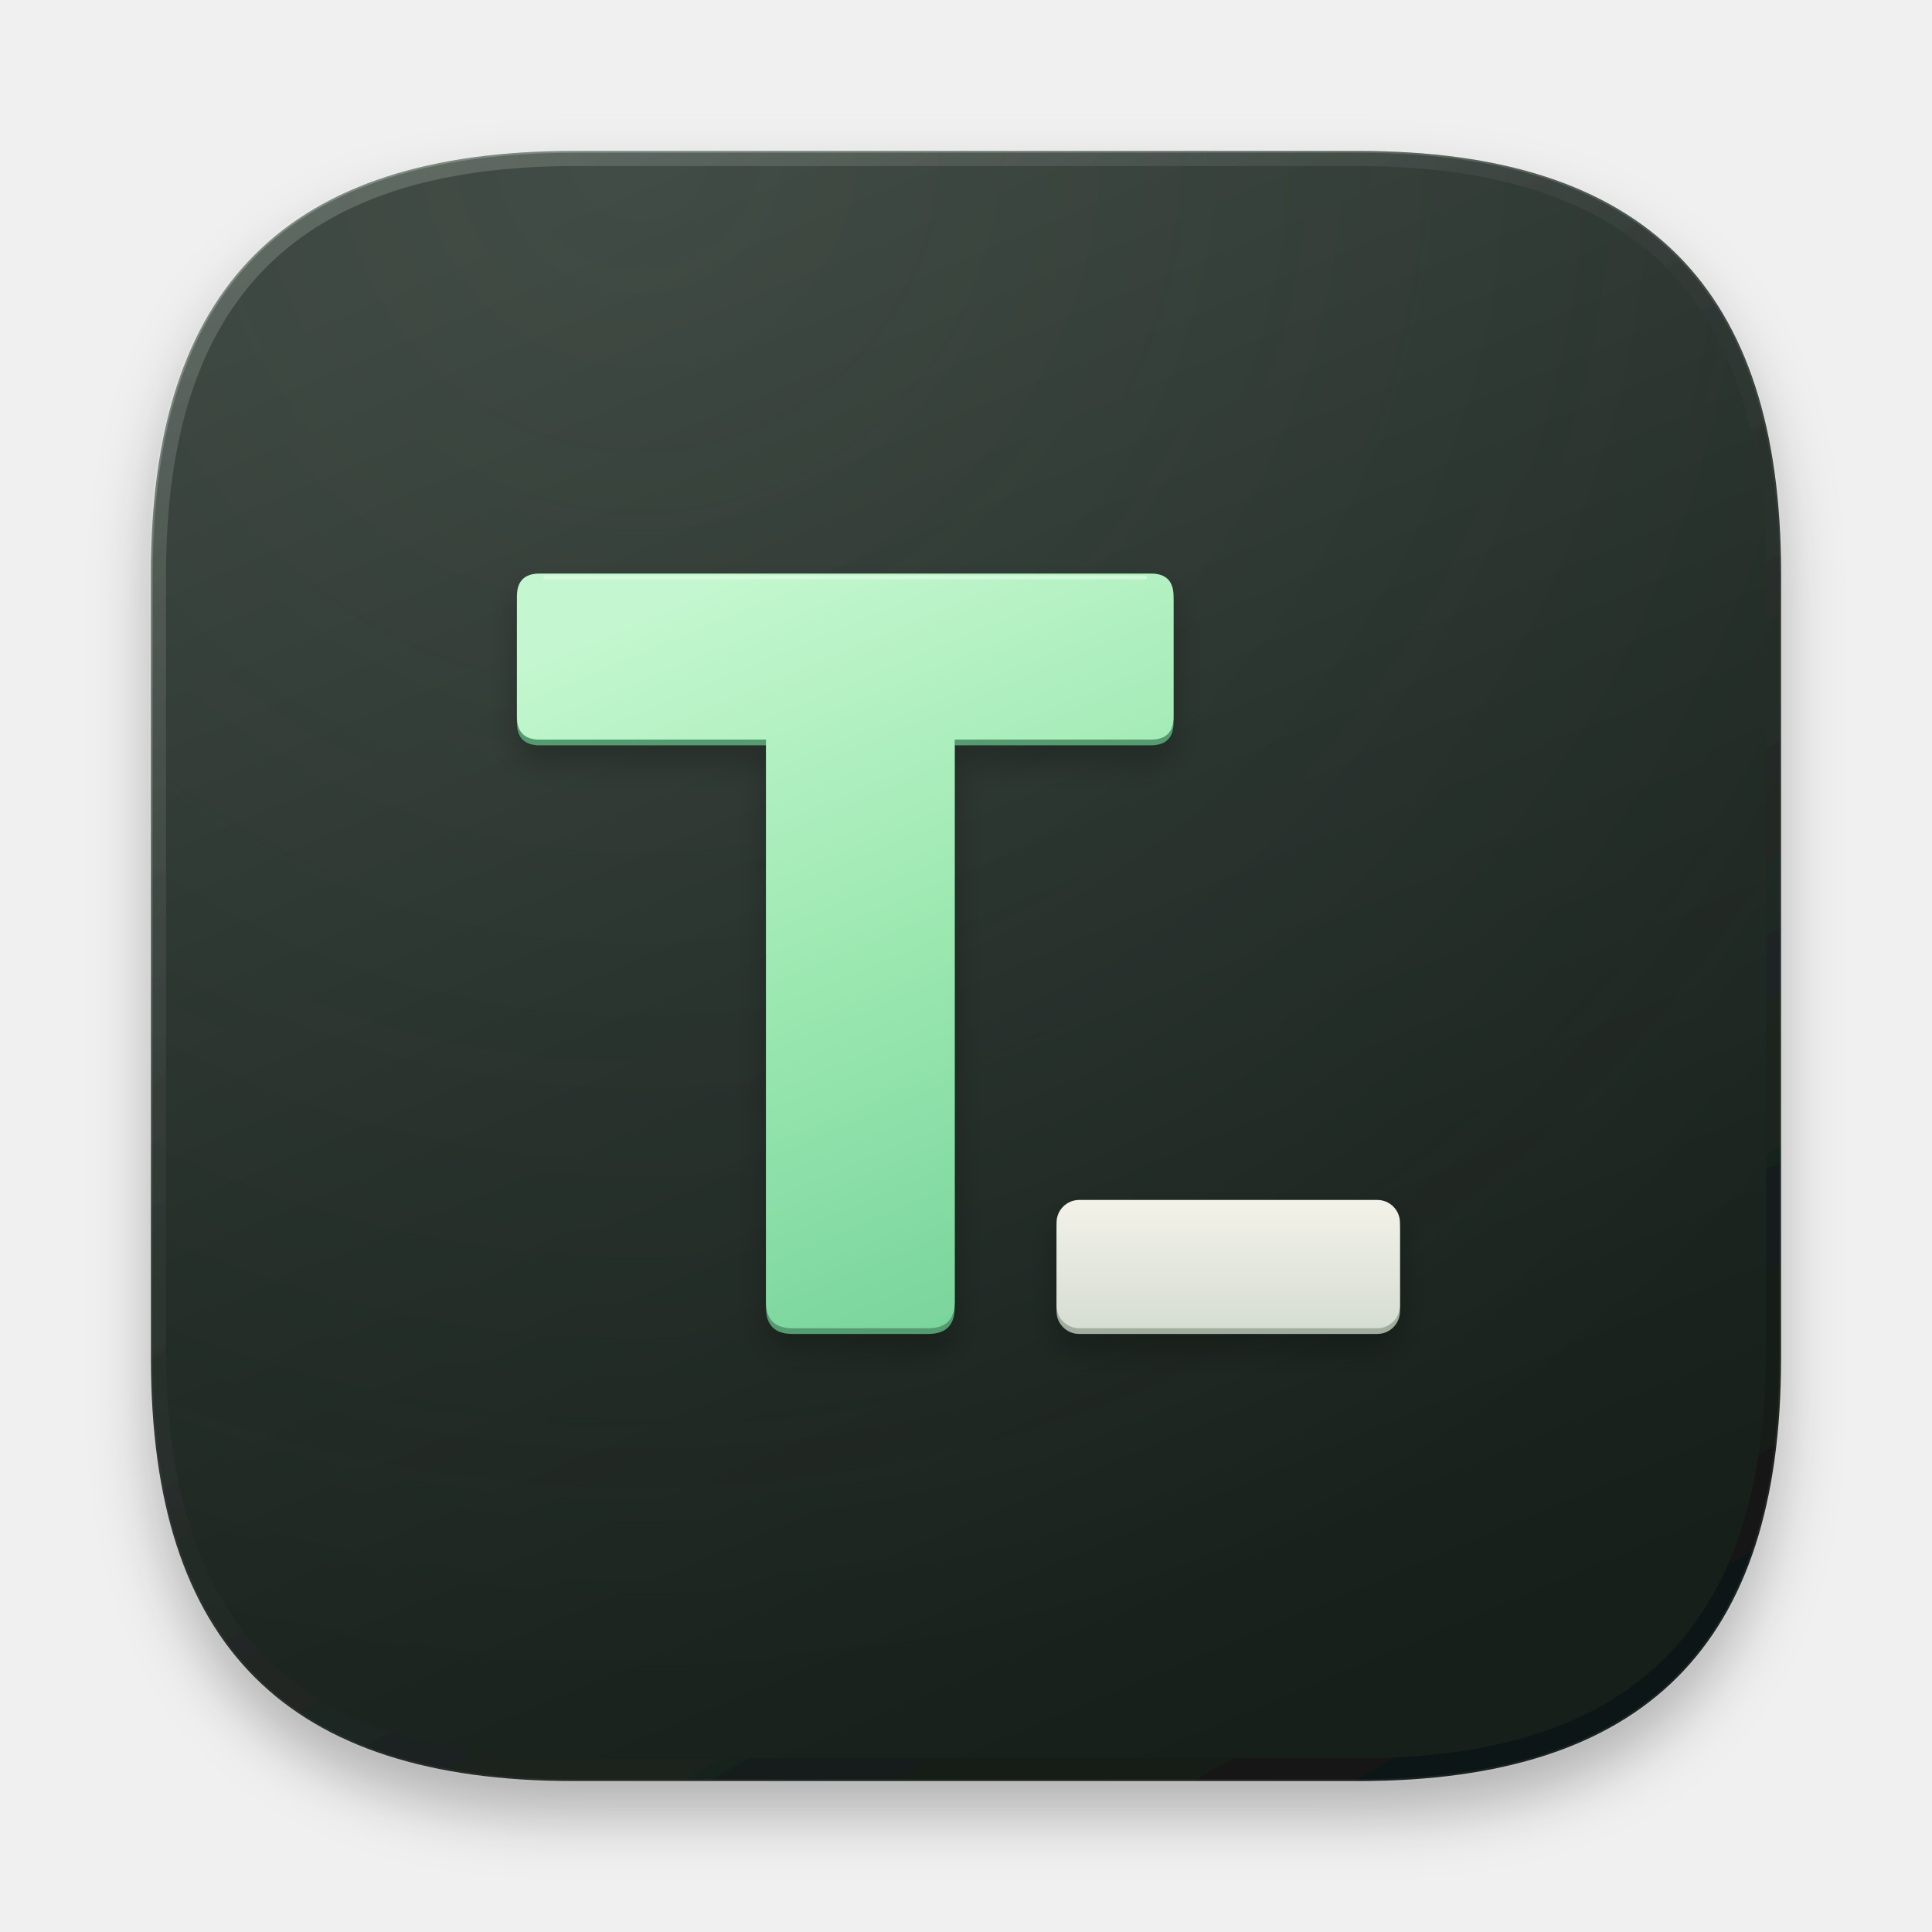
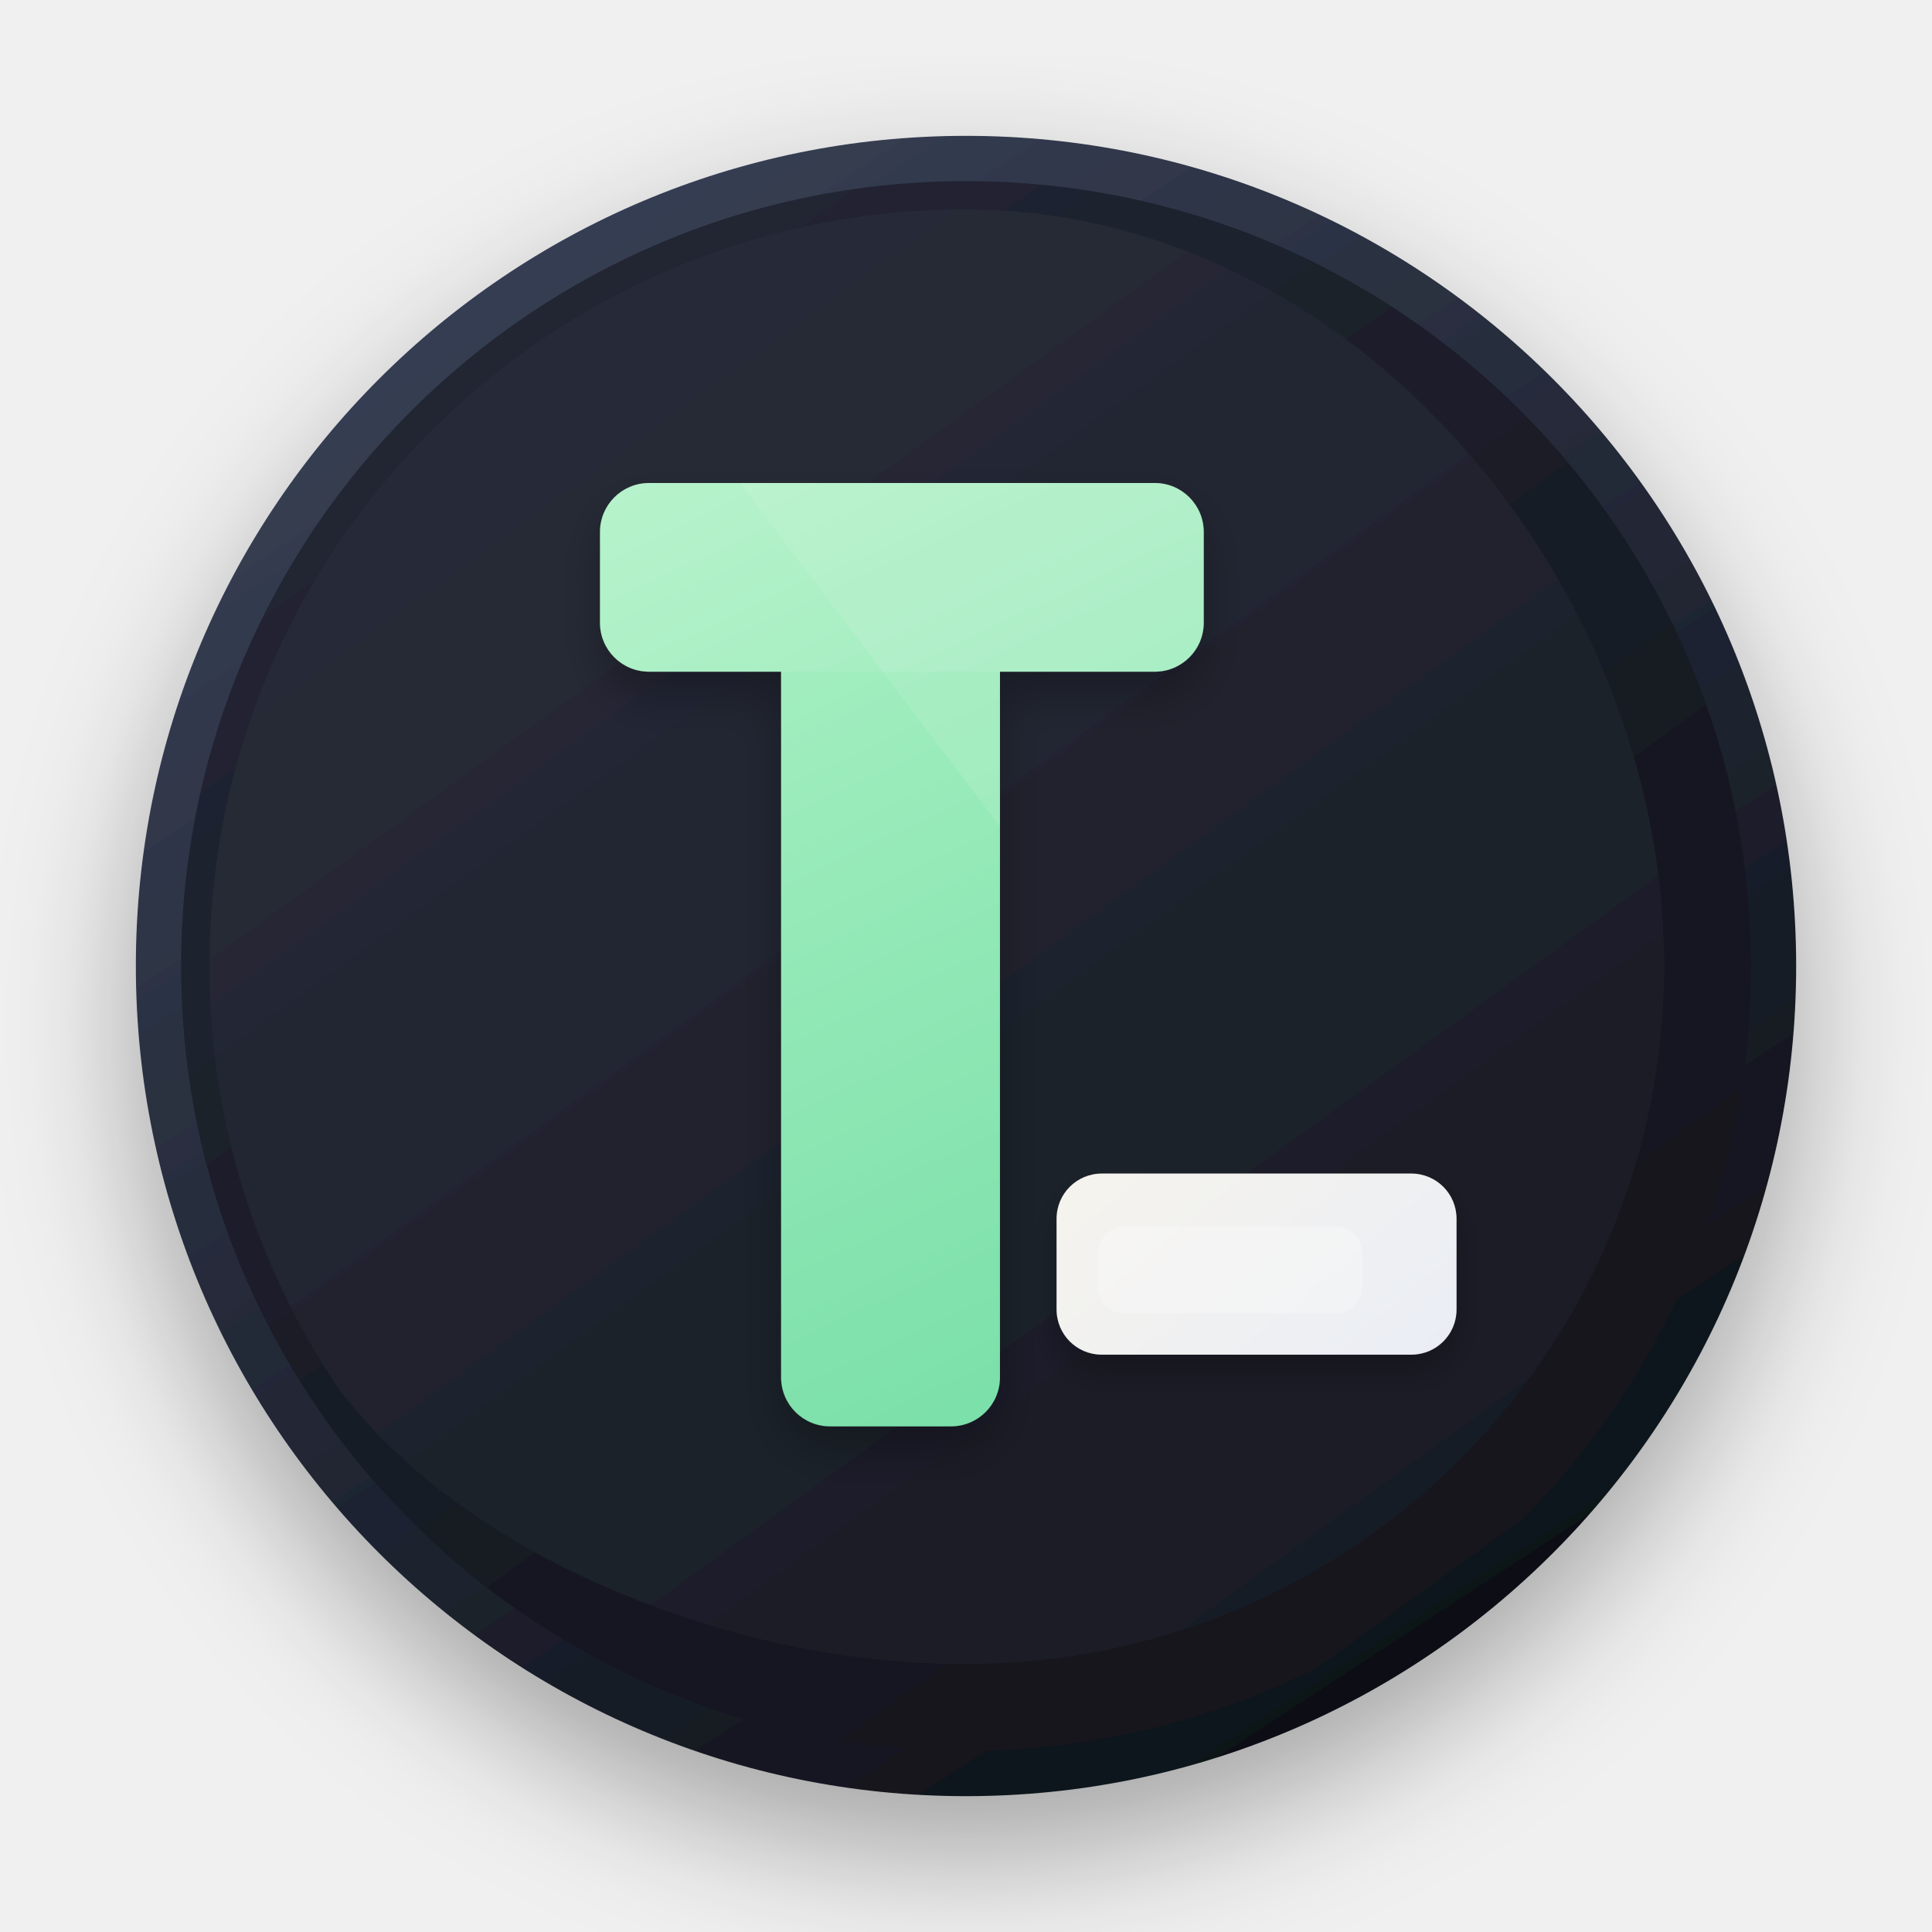
<svg xmlns="http://www.w3.org/2000/svg" width="1024" height="1024" viewBox="0 0 1024 1024">
  <defs>
-     <linearGradient id="shell" x1="240" y1="80" x2="740" y2="944" gradientUnits="userSpaceOnUse">
-       <stop stop-color="#555E59" />
-       <stop offset="0.42" stop-color="#2B322F" />
-       <stop offset="1" stop-color="#111713" />
+     <linearGradient id="base" x1="226" y1="130" x2="798" y2="920" gradientUnits="userSpaceOnUse">
+       <stop offset="0" stop-color="#232735" />
+       <stop offset="0.58" stop-color="#171A24" />
+       <stop offset="1" stop-color="#10131B" />
    </linearGradient>
-     <linearGradient id="face" x1="320" y1="96" x2="670" y2="924" gradientUnits="userSpaceOnUse">
-       <stop stop-color="#343D38" />
-       <stop offset="0.5" stop-color="#222B26" />
-       <stop offset="1" stop-color="#171F1B" />
+     <linearGradient id="edge" x1="256" y1="116" x2="772" y2="906" gradientUnits="userSpaceOnUse">
+       <stop offset="0" stop-color="#384055" />
+       <stop offset="1" stop-color="#0C0F16" />
    </linearGradient>
-     <radialGradient id="light" cx="0.3" cy="0" r="0.95">
-       <stop stop-color="#C0D7C5" stop-opacity="0.1" />
-       <stop offset="1" stop-color="#C0D7C5" stop-opacity="0" />
-     </radialGradient>
-     <linearGradient id="mint" x1="384" y1="304" x2="552" y2="704" gradientUnits="userSpaceOnUse">
-       <stop stop-color="#C4F7CF" />
-       <stop offset="0.5" stop-color="#9CE8B1" />
-       <stop offset="1" stop-color="#76D39B" />
+     <linearGradient id="mint" x1="328" y1="242" x2="564" y2="746" gradientUnits="userSpaceOnUse">
+       <stop offset="0" stop-color="#B2F2C8" />
+       <stop offset="0.45" stop-color="#96EAB8" />
+       <stop offset="1" stop-color="#7ADFA9" />
    </linearGradient>
-     <linearGradient id="ivory" x1="640" y1="636" x2="640" y2="704" gradientUnits="userSpaceOnUse">
-       <stop stop-color="#F3F2E9" />
-       <stop offset="1" stop-color="#D6DDD2" />
+     <linearGradient id="cream" x1="536" y1="434" x2="780" y2="724" gradientUnits="userSpaceOnUse">
+       <stop offset="0" stop-color="#FFF8E7" />
+       <stop offset="1" stop-color="#E9EDF5" />
    </linearGradient>
-     <linearGradient id="rim" x1="340" y1="80" x2="700" y2="900" gradientUnits="userSpaceOnUse">
-       <stop stop-color="#E7F3E8" stop-opacity="0.24" />
-       <stop offset="0.5" stop-color="#E7F3E8" stop-opacity="0.03" />
-       <stop offset="1" stop-color="#E7F3E8" stop-opacity="0.06" />
-     </linearGradient>
-     <filter id="shadow" x="-10%" y="-10%" width="120%" height="125%" color-interpolation-filters="sRGB">
-       <feDropShadow dx="0" dy="18" stdDeviation="16" flood-color="#0A120D" flood-opacity="0.26" />
+     <filter id="softShadow" x="-15%" y="-15%" width="130%" height="130%" color-interpolation-filters="sRGB">
+       <feDropShadow dx="0" dy="30" stdDeviation="36" flood-color="#000000" flood-opacity="0.32" />
    </filter>
-     <filter id="relief" x="-15%" y="-15%" width="135%" height="140%" color-interpolation-filters="sRGB">
-       <feDropShadow dx="0" dy="9" stdDeviation="8" flood-color="#061009" flood-opacity="0.24" />
+     <filter id="glyphShadow" x="-30%" y="-30%" width="160%" height="160%" color-interpolation-filters="sRGB">
+       <feDropShadow dx="0" dy="12" stdDeviation="12" flood-color="#000000" flood-opacity="0.26" />
    </filter>
-     <path id="tile" d="M304 80H720C872 80 944 152 944 304V720C944 872 872 944 720 944H304C152 944 80 872 80 720V304C80 152 152 80 304 80Z" />
-     <path id="mark" d="M286 304H610Q622 304 622 316V380Q622 392 610 392H506V690Q506 704 492 704H420Q406 704 406 690V392H286Q274 392 274 380V316Q274 304 286 304Z" />
+     <filter id="pinShadow" x="-30%" y="-30%" width="160%" height="160%" color-interpolation-filters="sRGB">
+       <feDropShadow dx="0" dy="10" stdDeviation="8" flood-color="#000000" flood-opacity="0.22" />
+     </filter>
  </defs>
-   <use href="#tile" fill="url(#shell)" filter="url(#shadow)" />
-   <path d="M305 88H719C866 88 936 158 936 305V715C936 862 866 932 719 932H305C158 932 88 862 88 715V305C88 158 158 88 305 88Z" fill="url(#face)" />
-   <use href="#tile" fill="url(#light)" />
-   <use href="#tile" fill="none" stroke="url(#rim)" stroke-width="2" />
-   <g filter="url(#relief)">
-     <use href="#mark" transform="translate(0 3)" fill="#549B70" />
-     <use href="#mark" fill="url(#mint)" />
-     <path d="M289 306H607" fill="none" stroke="#E4FFE9" stroke-opacity="0.55" stroke-width="2" stroke-linecap="round" />
-     <rect x="560" y="639" width="182" height="68" rx="12" fill="#A2AD9F" />
-     <rect x="560" y="636" width="182" height="68" rx="12" fill="url(#ivory)" />
+   <rect width="1024" height="1024" fill="none" />
+   <g filter="url(#softShadow)">
+     <path d="M512 72C269 72 72 269 72 512s197 440 440 440 440-197 440-440S755 72 512 72Z" fill="url(#edge)" />
+     <path d="M512 96C282.3 96 96 282.3 96 512s186.3 416 416 416 416-186.3 416-416S741.7 96 512 96Z" fill="url(#base)" />
+     <path d="M512 111c-221.4 0-401 179.6-401 401 0 83.4 25.5 160.8 69.2 224.9C221.5 791 287.2 832 363.9 857.5 412.1 873.5 462.6 882 512 882c204.4 0 370-165.6 370-370S716.4 111 512 111Z" fill="#FFFFFF" opacity="0.035" />
+   </g>
+   <g filter="url(#glyphShadow)">
+     <path d="M318 282c0-14.4 11.6-26 26-26h268c14.4 0 26 11.6 26 26v48c0 14.4-11.6 26-26 26h-82v374c0 14.4-11.6 26-26 26h-64c-14.4 0-26-11.6-26-26V356h-70c-14.4 0-26-11.6-26-26v-48Z" fill="url(#mint)" />
+     <path d="M392 256h220c14.4 0 26 11.6 26 26v48c0 14.4-11.6 26-26 26h-82v82L392 256Z" fill="#D3F3DF" opacity="0.18" />
+     <path d="M344 256h268c14.4 0 26 11.6 26 26v48c0 14.4-11.6 26-26 26H344c-14.4 0-26-11.6-26-26v-48c0-14.4 11.6-26 26-26Z" fill="#FFFFFF" opacity="0.08" />
+   </g>
+   <g filter="url(#pinShadow)">
+     <path d="M560 646c0-13.3 10.7-24 24-24h164c13.3 0 24 10.7 24 24v48c0 13.3-10.7 24-24 24H584c-13.3 0-24-10.7-24-24v-48Z" fill="url(#cream)" />
+     <path d="M596 650h112c7.7 0 14 6.3 14 14v18c0 7.7-6.3 14-14 14H596c-7.7 0-14-6.3-14-14v-18c0-7.7 6.3-14 14-14Z" fill="#FFFFFF" opacity="0.24" />
  </g>
</svg>
